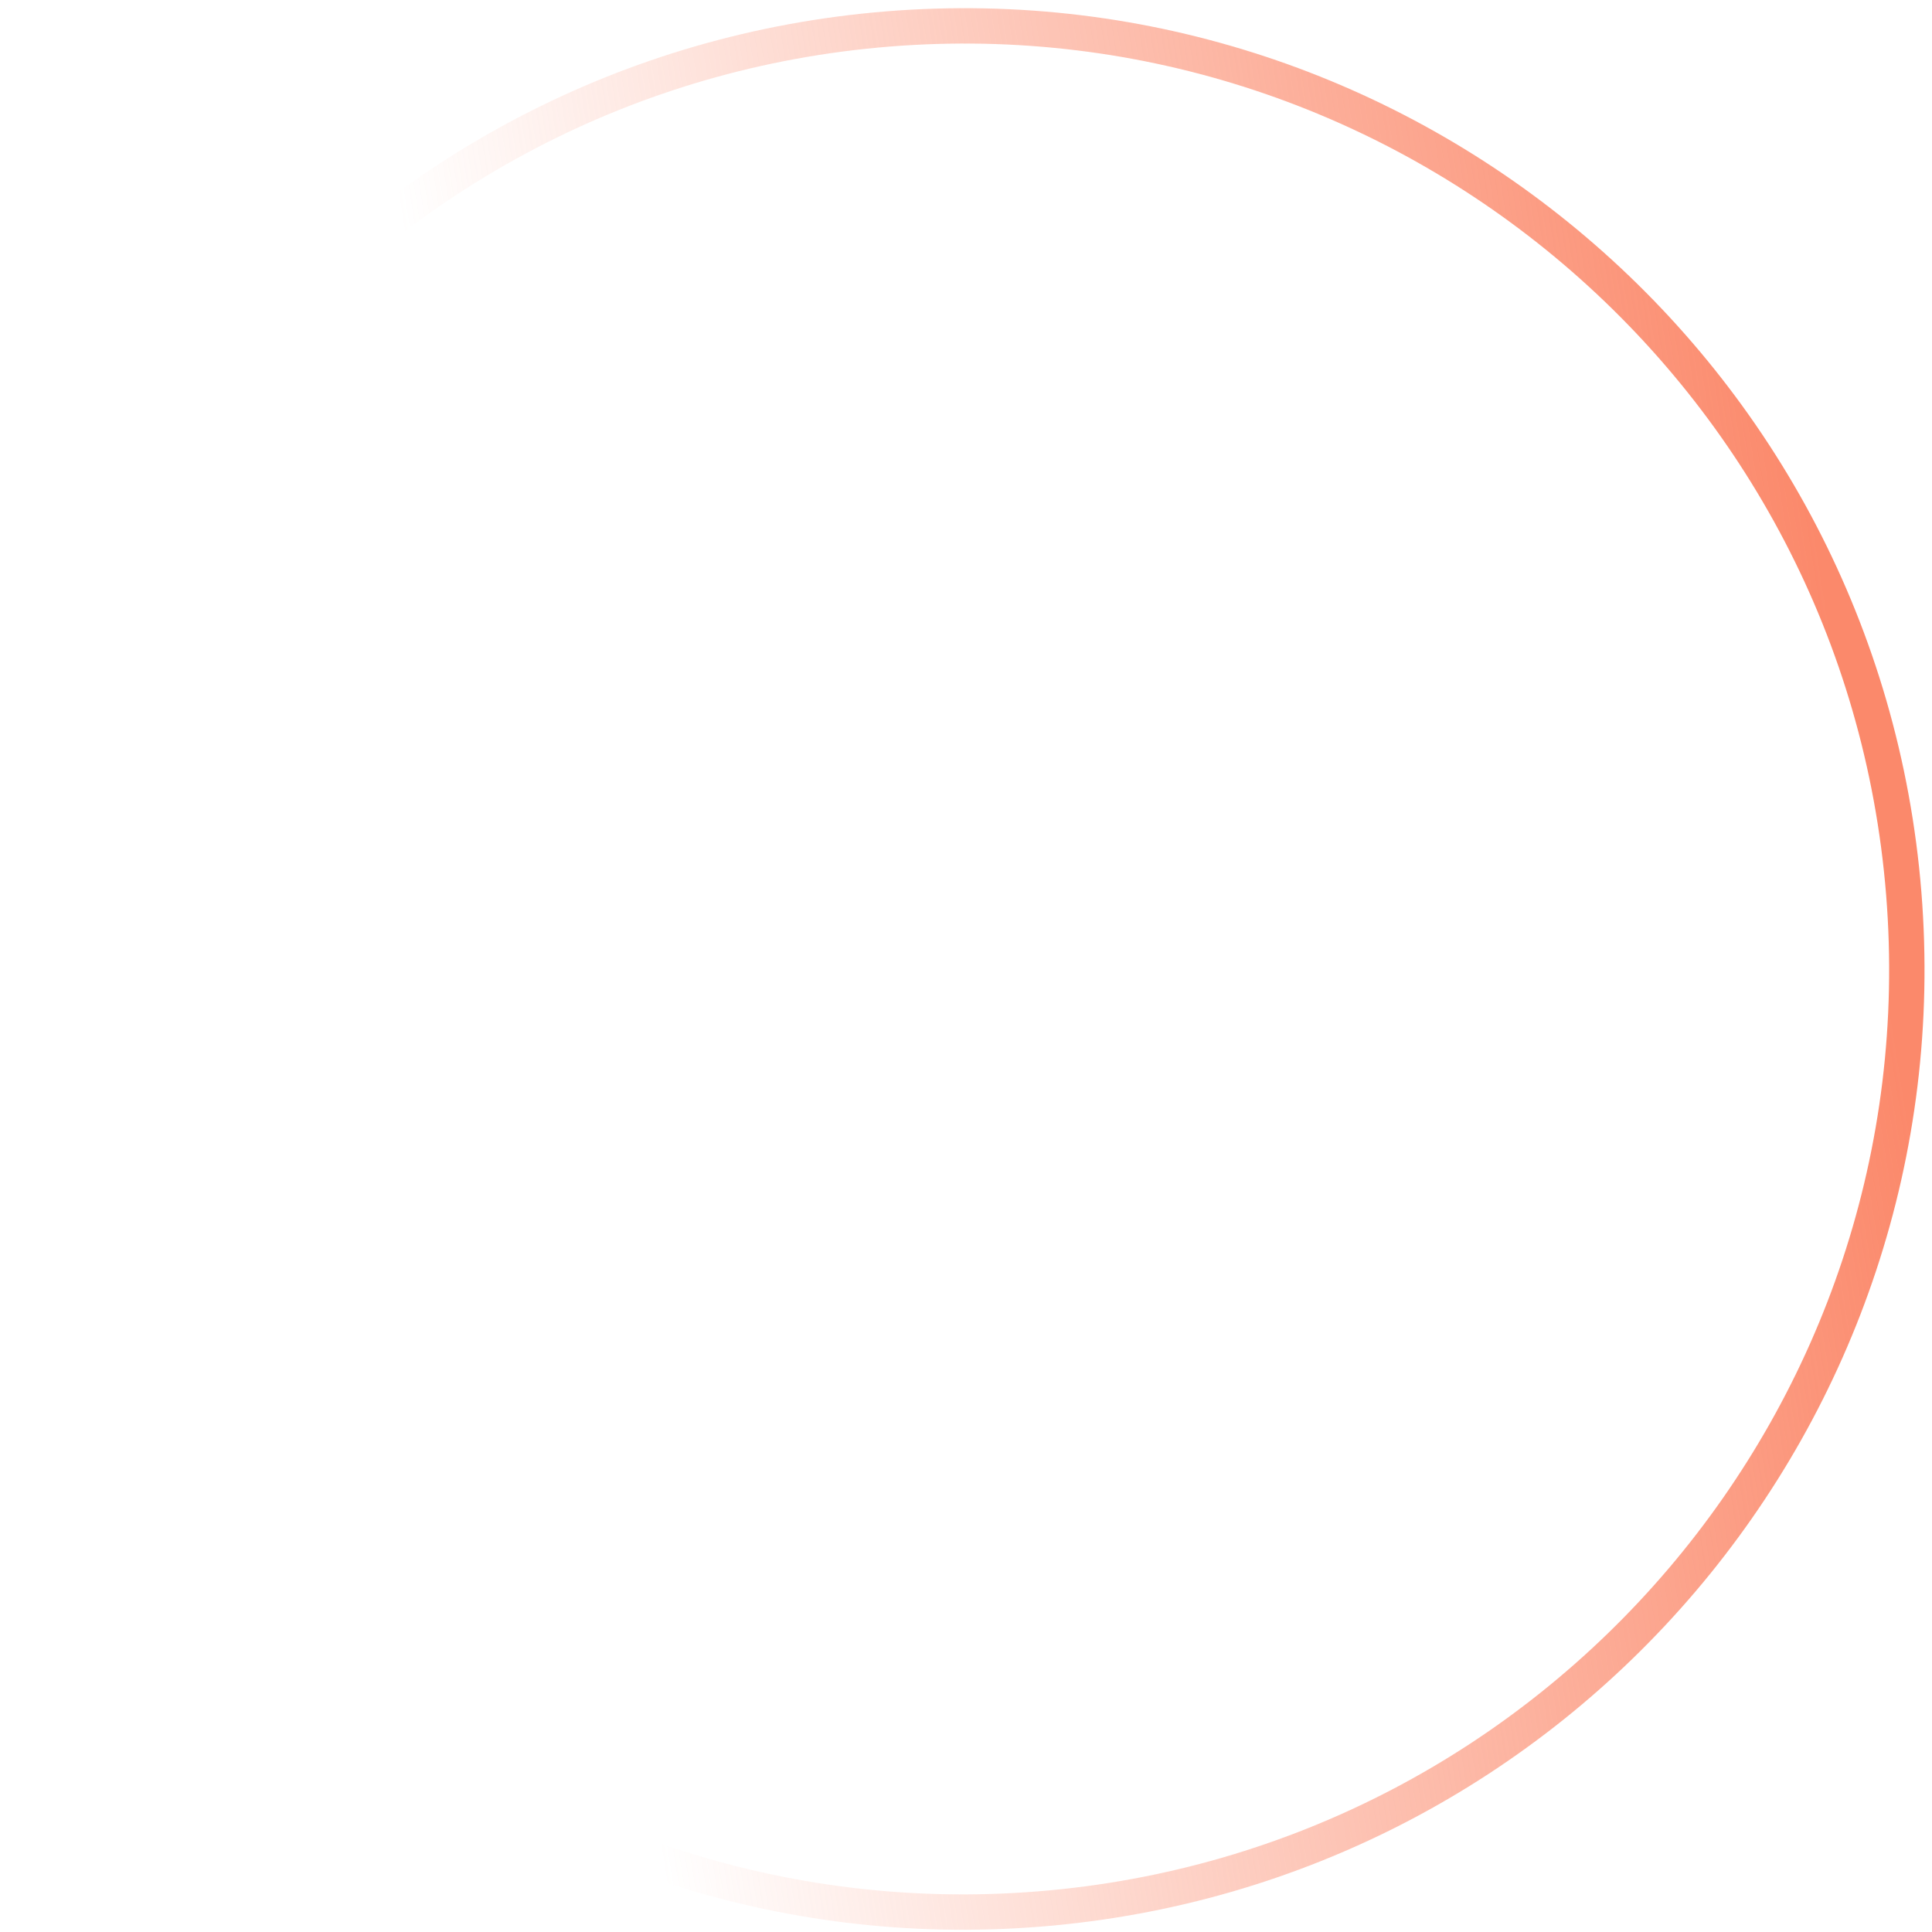
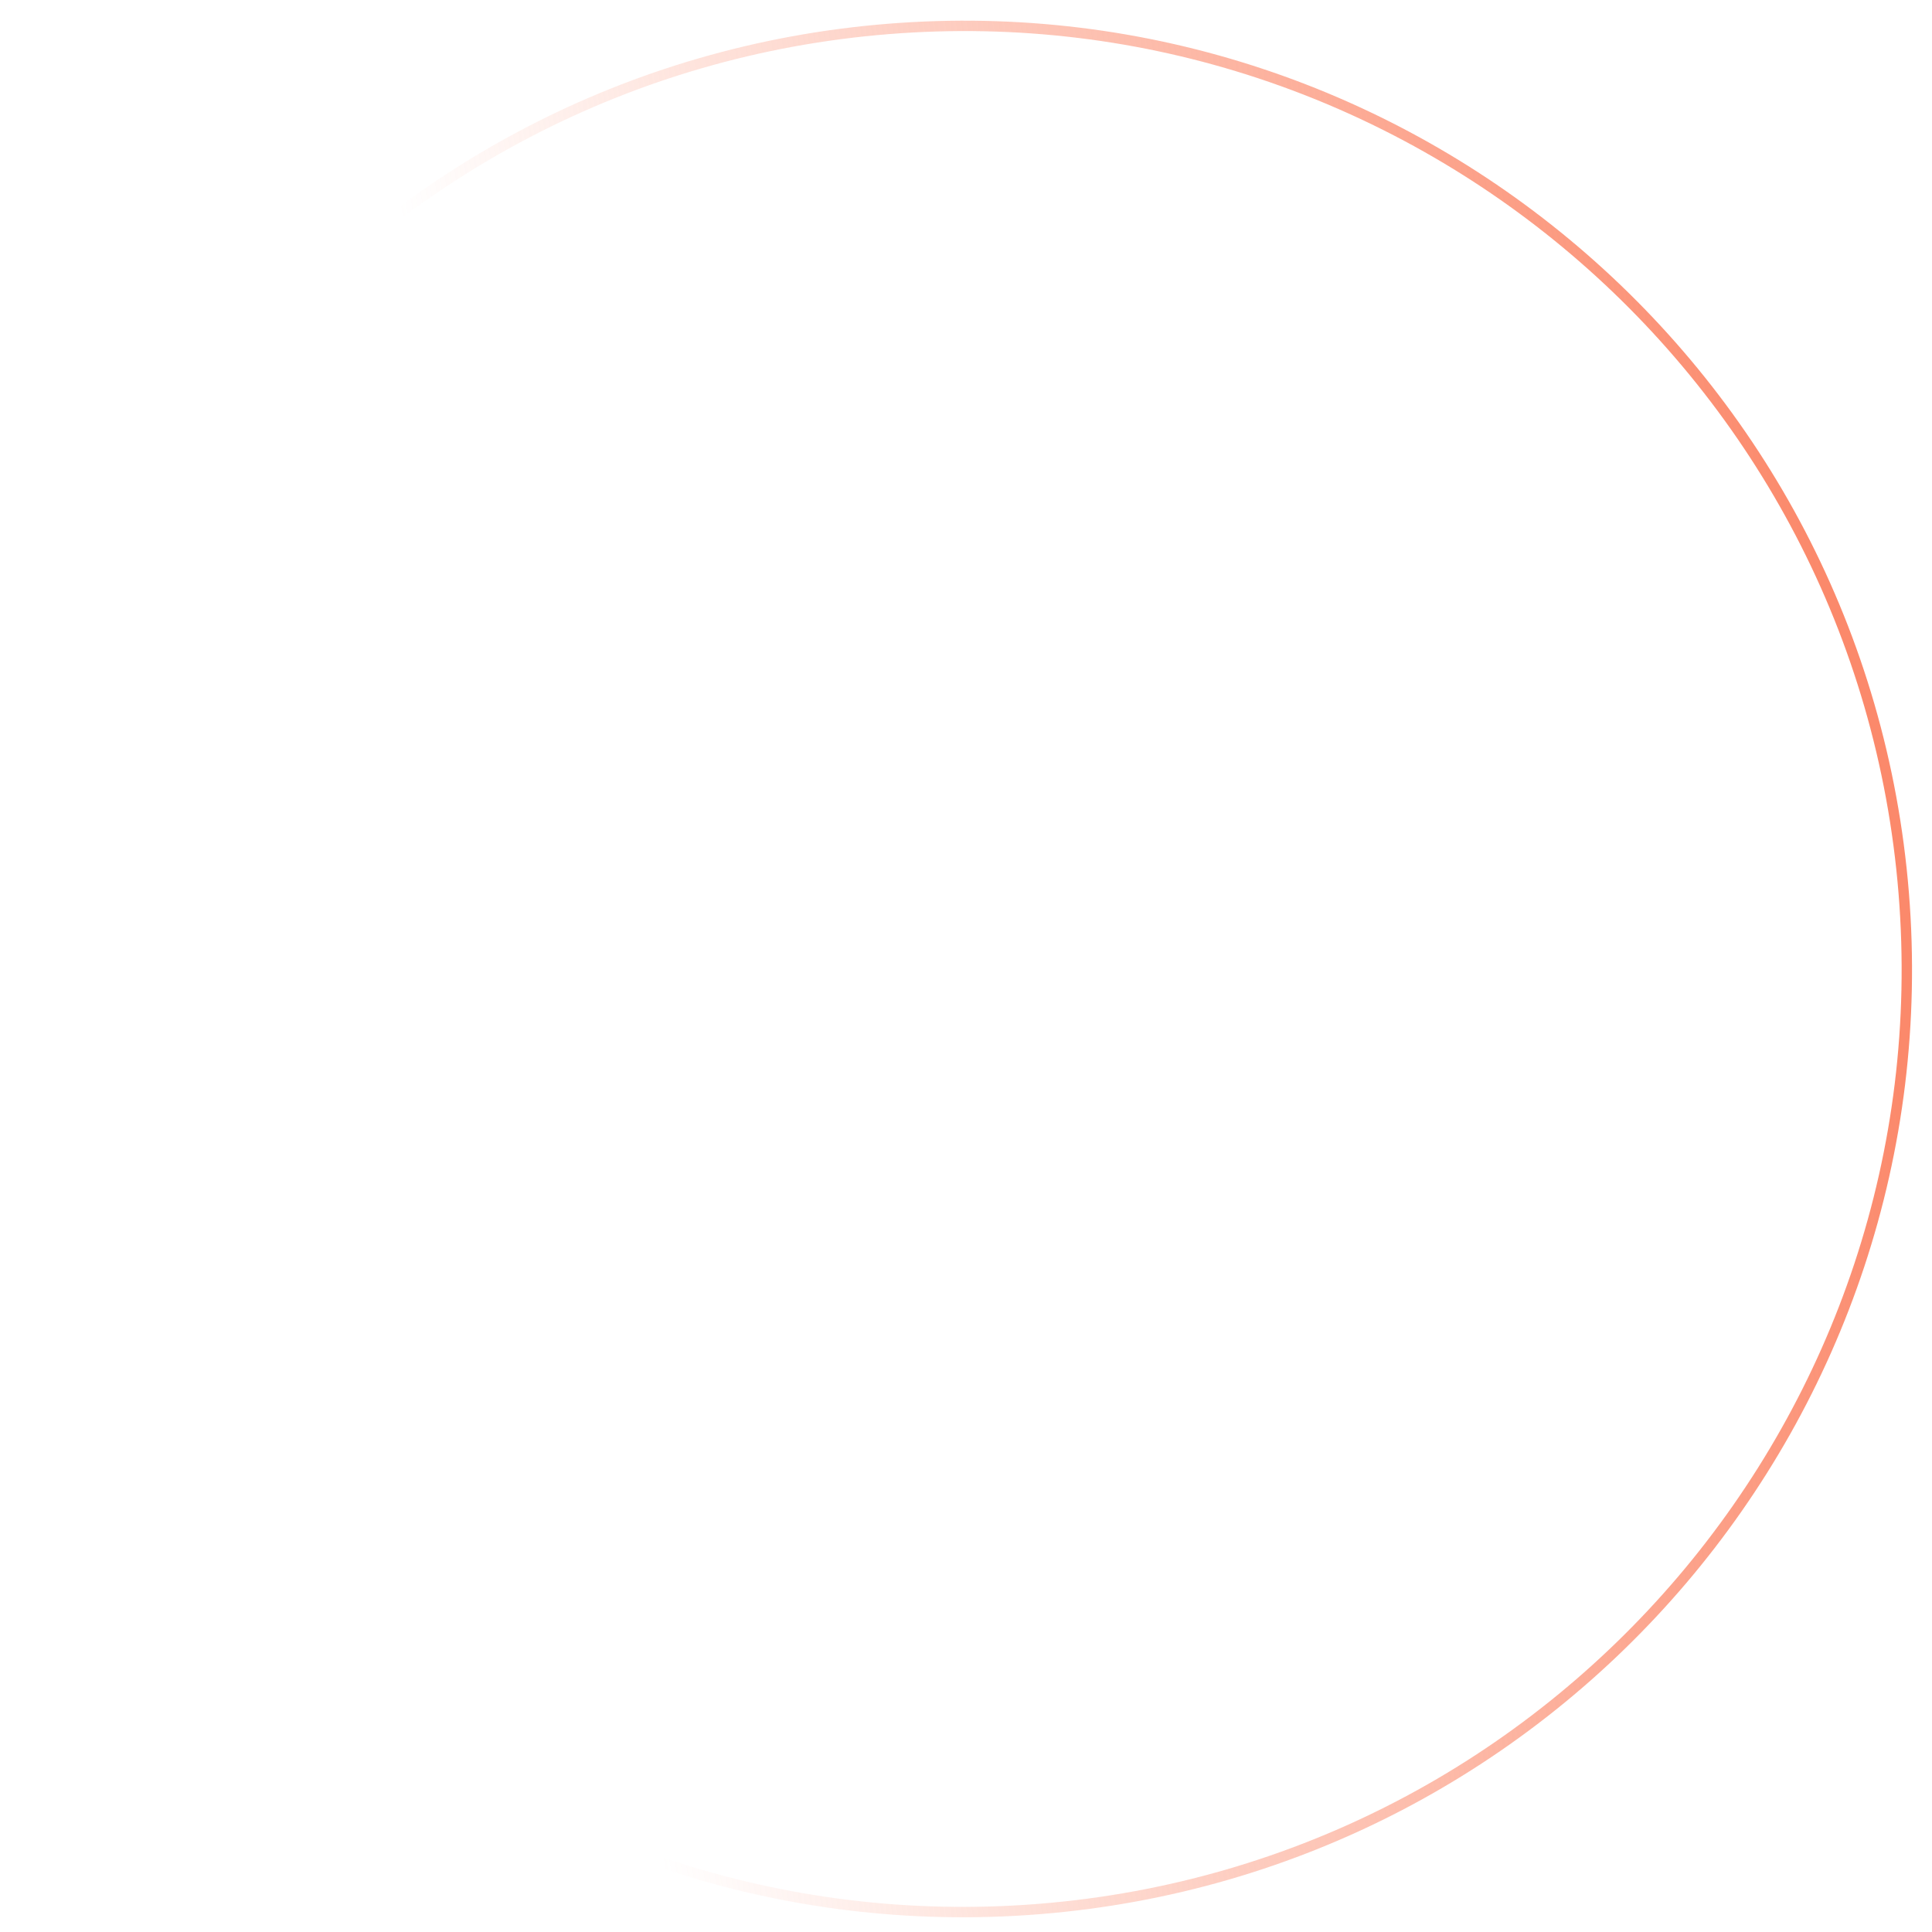
<svg xmlns="http://www.w3.org/2000/svg" width="186" height="186" viewBox="0 0 186 186" fill="none">
-   <circle cx="92.782" cy="93.287" r="90.791" transform="rotate(85.3939 92.7821 93.2865)" stroke="url(#paint0_linear_16_371)" stroke-width="3.405" />
+   <circle cx="92.782" cy="93.287" r="90.791" transform="rotate(85.3939 92.7821 93.2865)" stroke="url(#paint0_linear_16_371)" strokeWidth="3.405" />
  <defs>
    <linearGradient id="paint0_linear_16_371" x1="65.29" y1="137.753" x2="55.285" y2="8.293" gradientUnits="userSpaceOnUse">
      <stop stop-color="#FB896B" stop-opacity="0" />
      <stop offset="1" stop-color="#FB896B" />
    </linearGradient>
  </defs>
</svg>
